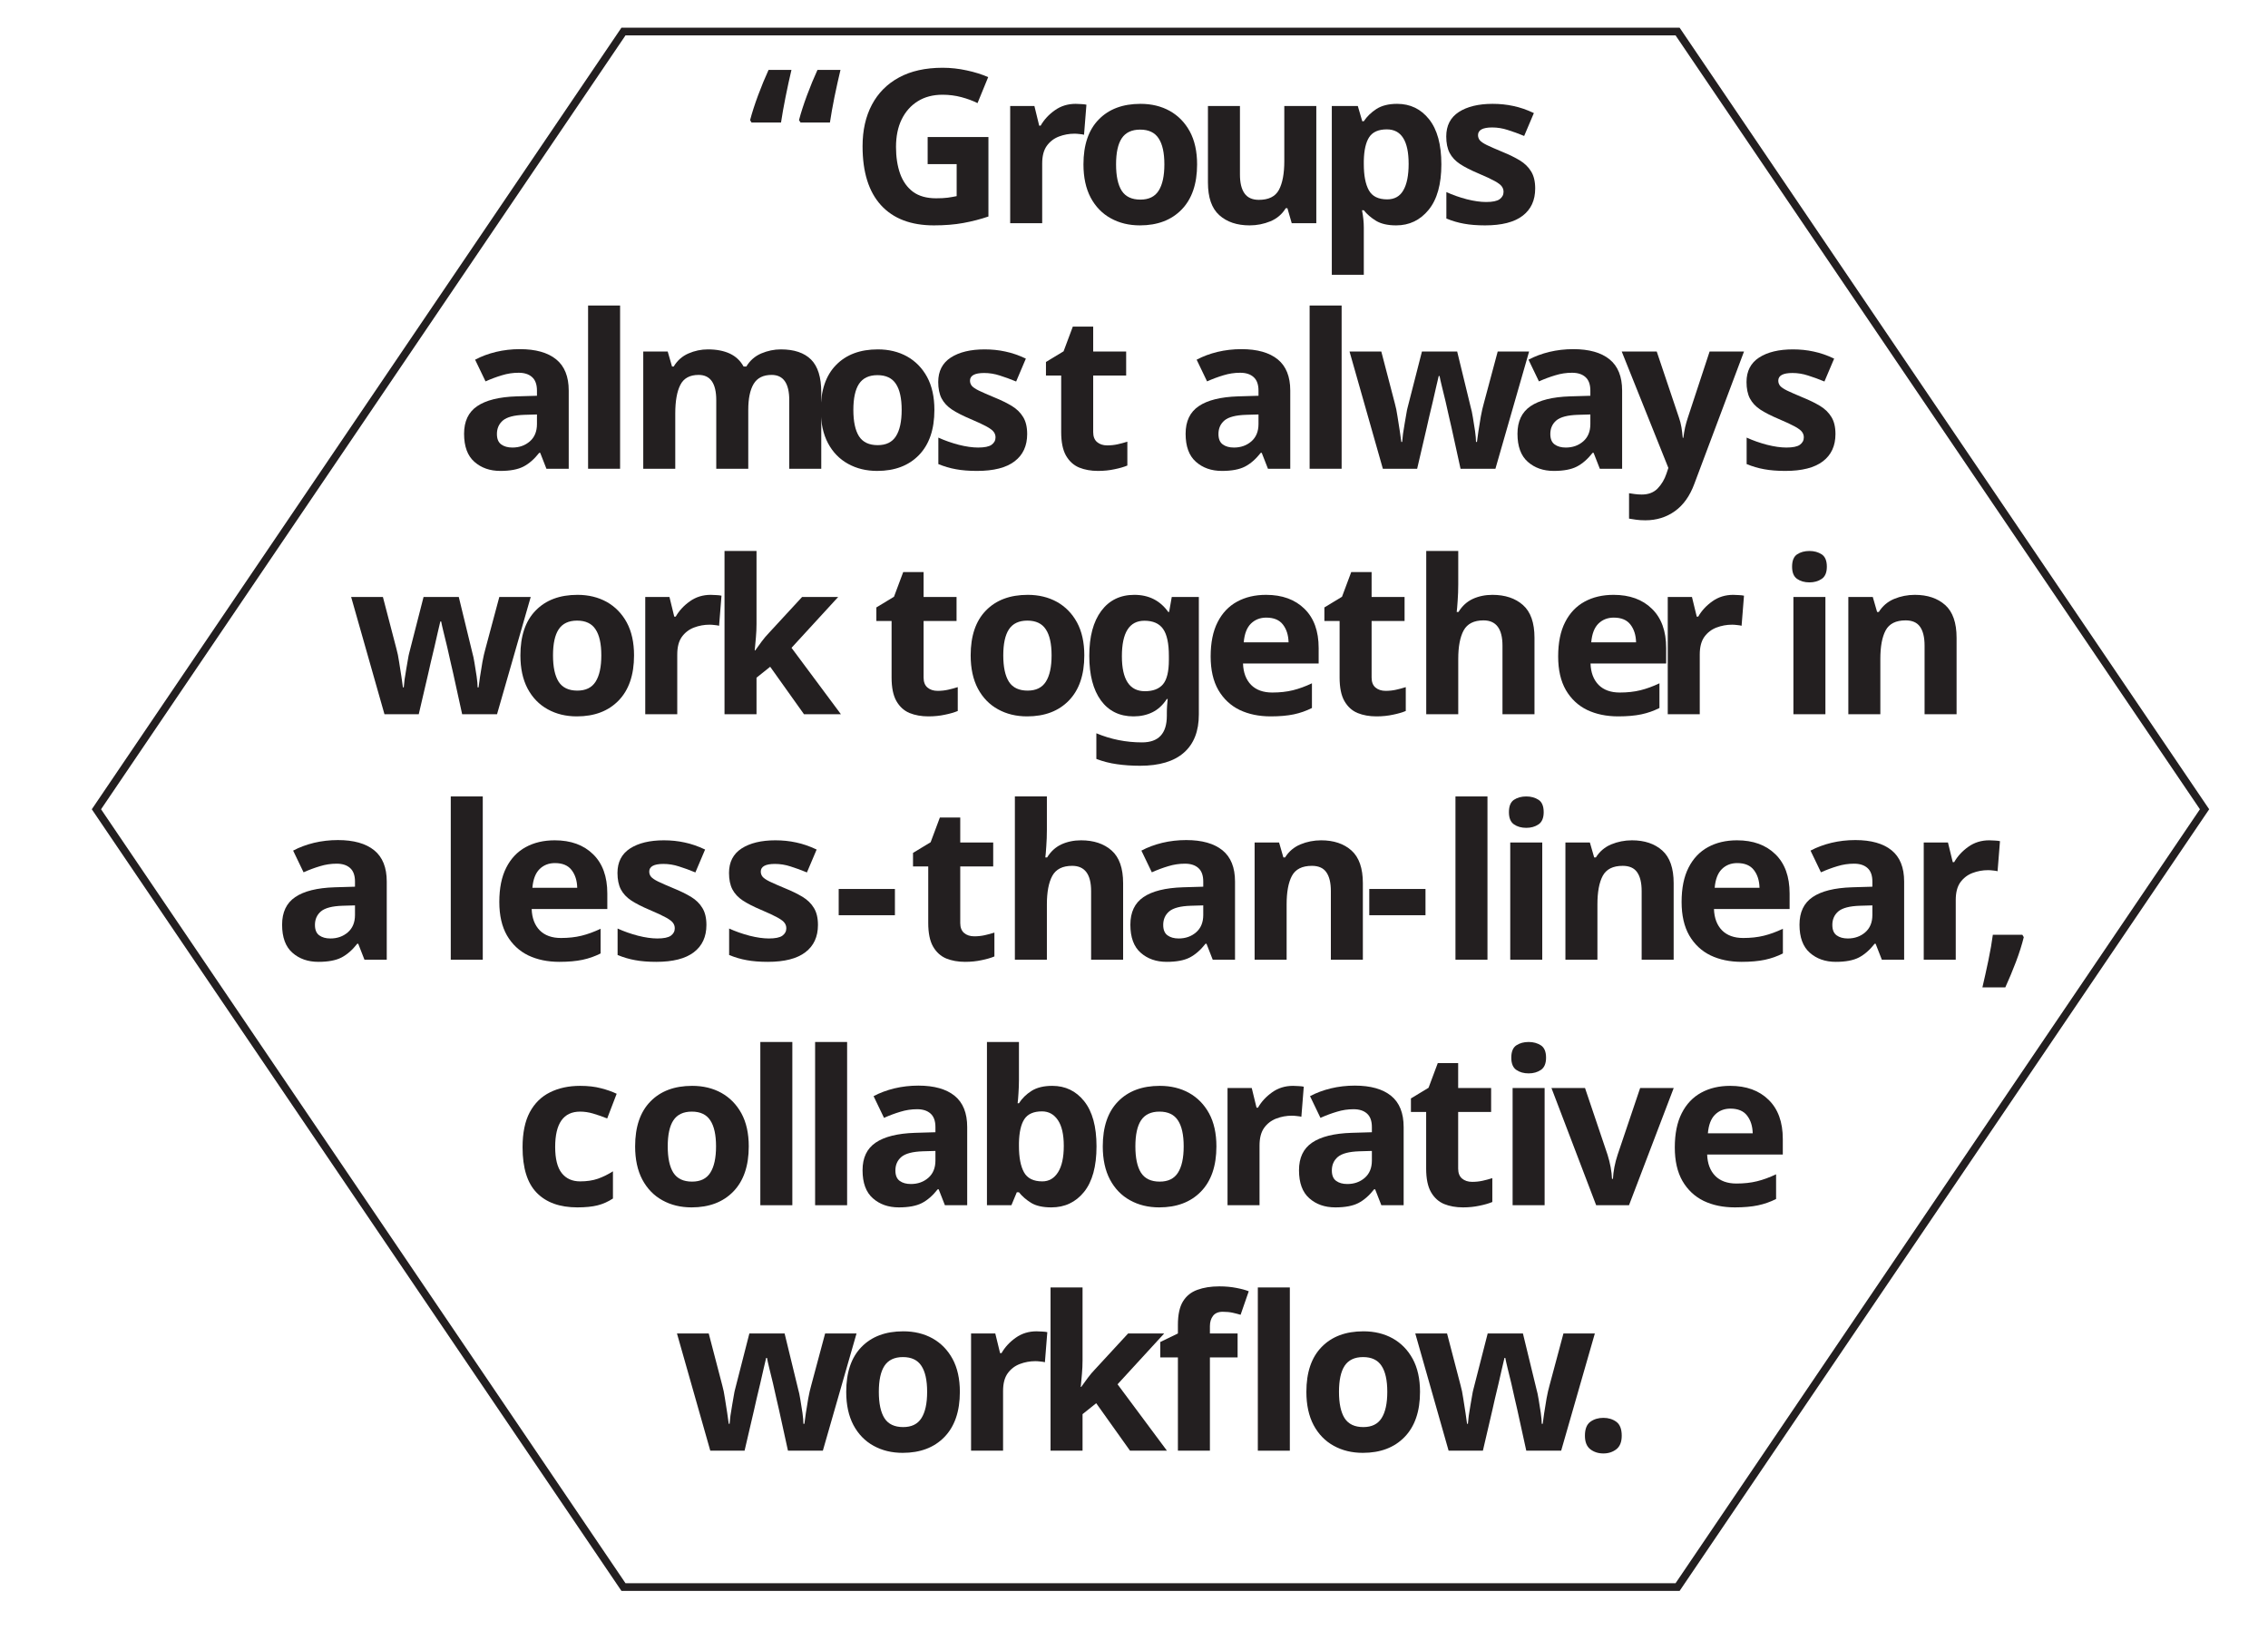
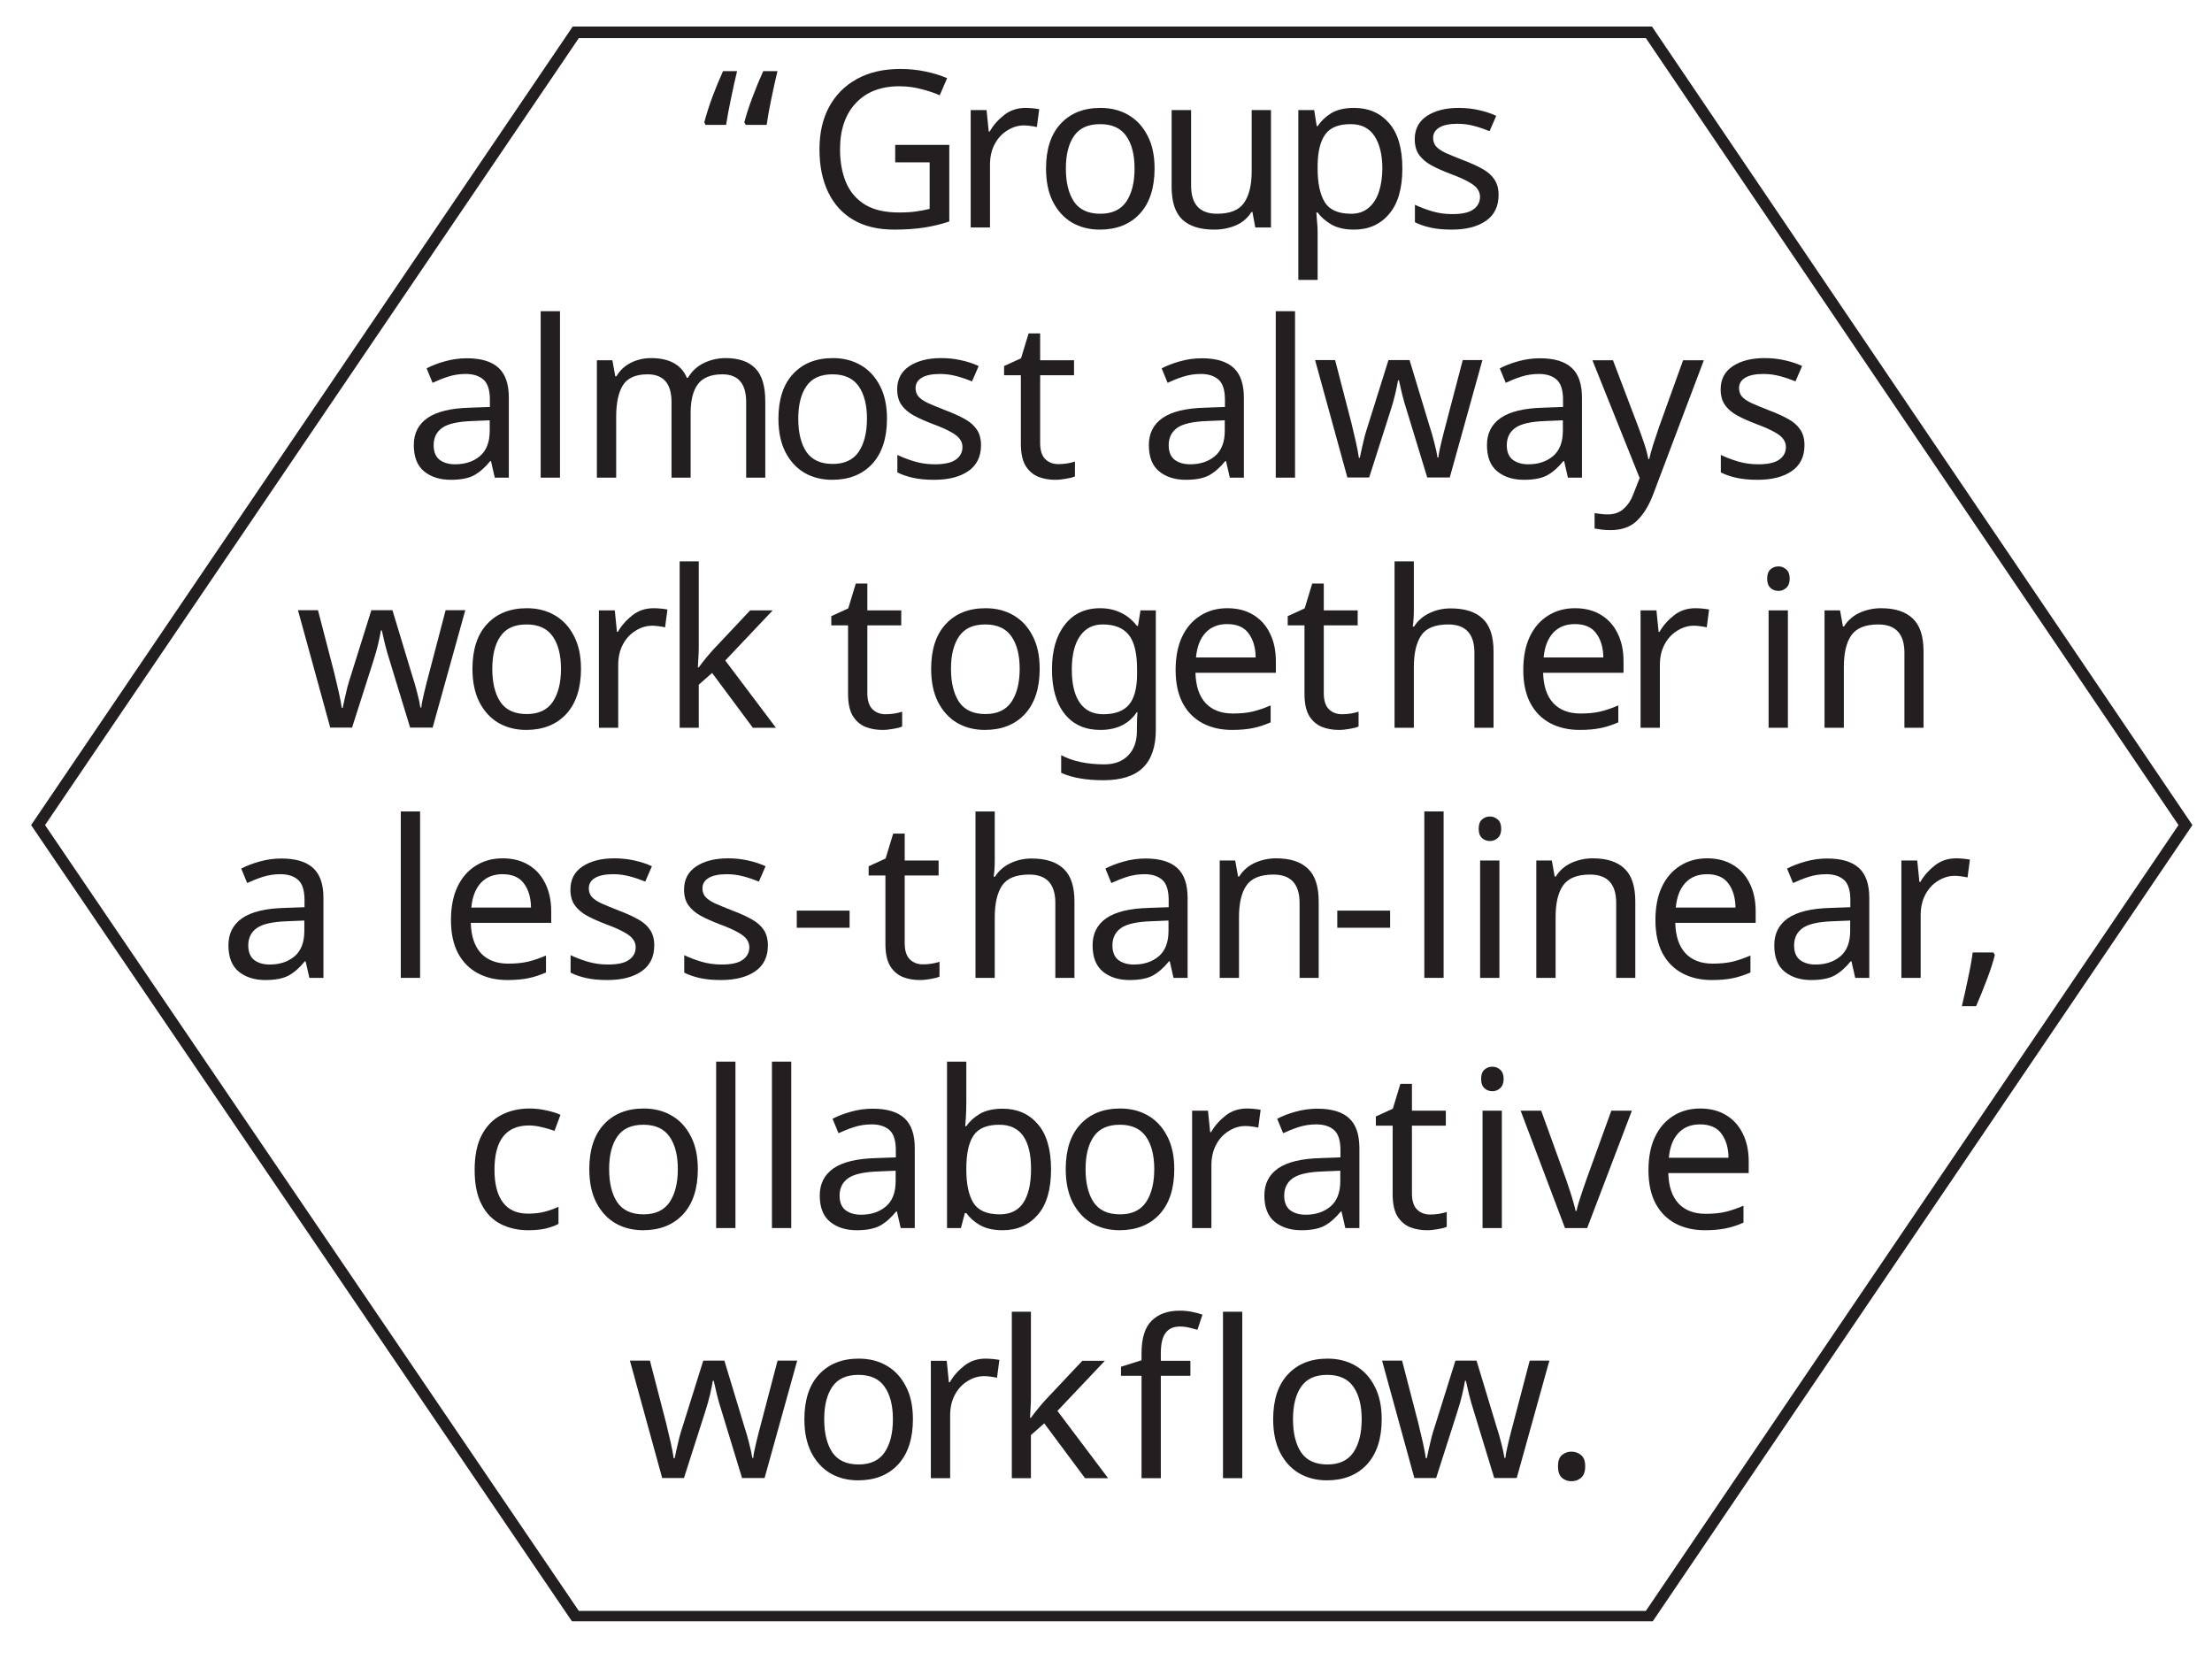
- <svg xmlns="http://www.w3.org/2000/svg" id="Layer_1" data-name="Layer 1" viewBox="0 0 295.63 213.79">
-   <defs>
-     <style>.cls-1,.cls-3{fill:none;}.cls-2{clip-path:url(#clip-path);}.cls-3{stroke:#231f20;}.cls-4,.cls-9{font-size:28px;fill:#231f20;font-family:CooperHewitt-Bold, Cooper Hewitt;font-weight:700;}.cls-10,.cls-4{letter-spacing:-0.01em;}.cls-5{letter-spacing:-0.01em;}.cls-6{letter-spacing:-0.01em;}.cls-7{letter-spacing:-0.01em;}.cls-8{letter-spacing:0em;}.cls-11{letter-spacing:-0.01em;}.cls-12{letter-spacing:0em;}.cls-13{letter-spacing:0em;}.cls-14{letter-spacing:-0.01em;}.cls-15{letter-spacing:-0.02em;}.cls-16{letter-spacing:-0.02em;}.cls-17{letter-spacing:-0.01em;}.cls-18{letter-spacing:-0.01em;}.cls-19{letter-spacing:-0.02em;}.cls-20{letter-spacing:-0.01em;}.cls-21{letter-spacing:-0.01em;}.cls-22{letter-spacing:-0.01em;}.cls-23{letter-spacing:0em;}.cls-24{letter-spacing:-0.01em;}.cls-25{letter-spacing:0em;}.cls-26{letter-spacing:-0.01em;}.cls-27{letter-spacing:-0.01em;}.cls-28{letter-spacing:-0.06em;}.cls-29{letter-spacing:0em;}.cls-30{letter-spacing:-0.01em;}.cls-31{letter-spacing:-0.02em;}.cls-32{letter-spacing:0.01em;}.cls-33{letter-spacing:-0.02em;}.cls-34{letter-spacing:-0.02em;}</style>
-     <clipPath id="clip-path">
-       <rect class="cls-1" x="-9.84" width="320.4" height="207.4" />
+ <svg xmlns="http://www.w3.org/2000/svg" xmlns:xlink="http://www.w3.org/1999/xlink" version="1.1" id="Layer_1" x="0px" y="0px" viewBox="0 0 191.7 143.8" style="enable-background:new 0 0 191.7 143.8;" xml:space="preserve">
+   <style type="text/css">
+ 	.st0{clip-path:url(#SVGID_2_);}
+ 	.st1{fill:none;stroke:#231F20;}
+ 	.st2{fill:#231F20;}
+ 	.st3{font-family:'CooperHewitt-Bold';}
+ 	.st4{font-size:18.965px;}
+ 	.st5{letter-spacing:-1;}
+ </style>
+   <g>
+     <defs>
+       <rect id="SVGID_1_" x="-11.9" width="217" height="140.5" />
+     </defs>
+     <clipPath id="SVGID_2_">
+       <use xlink:href="#SVGID_1_" style="overflow:visible;" />
    </clipPath>
-   </defs>
-   <g class="cls-2">
-     <polygon class="cls-3" points="218.67 4.11 81.27 4.11 12.57 105.5 81.27 206.9 218.67 206.9 287.36 105.5 218.67 4.11" />
+     <g class="st0">
+       <polygon class="st1" points="142.9,2.8 49.9,2.8 3.3,71.5 49.9,140.1 142.9,140.1 189.4,71.5   " />
+     </g>
  </g>
-   <text class="cls-4" transform="translate(97.43 29.1)">“<tspan class="cls-5" x="13.38" y="0">G</tspan>
-     <tspan class="cls-6" x="32.06" y="0">r</tspan>
-     <tspan class="cls-5" x="42.53" y="0">o</tspan>
-     <tspan class="cls-7" x="57.93" y="0">u</tspan>
-     <tspan x="73.98" y="0">p</tspan>
-     <tspan class="cls-8" x="89.82" y="0">s </tspan>
-   </text>
-   <text class="cls-9" transform="translate(59.32 61.11)">
-     <tspan class="cls-10">a</tspan>
-     <tspan class="cls-11" x="15.15" y="0">l</tspan>
-     <tspan class="cls-12" x="22.34" y="0">m</tspan>
-     <tspan class="cls-11" x="46.4" y="0">o</tspan>
-     <tspan class="cls-13" x="61.71" y="0">s</tspan>
-     <tspan x="76.38" y="0">t </tspan>
-     <tspan class="cls-10" x="94.05" y="0">a</tspan>
-     <tspan class="cls-14" x="109.2" y="0">l</tspan>
-     <tspan class="cls-15" x="116.31" y="0">w</tspan>
-     <tspan class="cls-16" x="137.31" y="0">a</tspan>
-     <tspan class="cls-17" x="152.07" y="0">y</tspan>
-     <tspan x="167.07" y="0">s </tspan>
-   </text>
-   <text class="cls-9" transform="translate(45.49 93.11)">
-     <tspan class="cls-18">w</tspan>
-     <tspan class="cls-10" x="21.08" y="0">o</tspan>
-     <tspan class="cls-19" x="36.43" y="0">r</tspan>
-     <tspan x="46.76" y="0">k </tspan>
-     <tspan class="cls-20" x="68.1" y="0">t</tspan>
-     <tspan class="cls-12" x="79.77" y="0">o</tspan>
-     <tspan class="cls-21" x="95.23" y="0">g</tspan>
-     <tspan class="cls-12" x="111.05" y="0">e</tspan>
-     <tspan class="cls-14" x="126.5" y="0">t</tspan>
-     <tspan class="cls-5" x="138.23" y="0">he</tspan>
-     <tspan x="169.71" y="0">r </tspan>
-     <tspan class="cls-22" x="186.09" y="0">i</tspan>
-     <tspan class="cls-8" x="193.25" y="0">n </tspan>
-   </text>
-   <text class="cls-9" transform="translate(35.6 125.11)">a <tspan class="cls-7" x="20.97" y="0">l</tspan>
-     <tspan class="cls-5" x="28.22" y="0">e</tspan>
-     <tspan class="cls-11" x="43.62" y="0">s</tspan>
-     <tspan class="cls-23" x="58.16" y="0">s</tspan>
-     <tspan x="72.88" y="0">-</tspan>
-     <tspan class="cls-14" x="82.77" y="0">t</tspan>
-     <tspan class="cls-5" x="94.5" y="0">h</tspan>
-     <tspan class="cls-24" x="110.57" y="0">a</tspan>
-     <tspan class="cls-25" x="125.75" y="0">n</tspan>
-     <tspan x="142.04" y="0">-</tspan>
-     <tspan class="cls-26" x="151.93" y="0">l</tspan>
-     <tspan class="cls-11" x="159.07" y="0">i</tspan>
-     <tspan class="cls-27" x="166.26" y="0">n</tspan>
-     <tspan class="cls-12" x="182.33" y="0">e</tspan>
-     <tspan class="cls-24" x="197.79" y="0">a</tspan>
-     <tspan class="cls-28" x="212.97" y="0">r</tspan>
-     <tspan x="221.93" y="0">, </tspan>
-   </text>
-   <text class="cls-9" transform="translate(66.85 157.12)">
-     <tspan class="cls-29">c</tspan>
-     <tspan class="cls-5" x="14.67" y="0">o</tspan>
-     <tspan class="cls-6" x="30.07" y="0">l</tspan>
-     <tspan class="cls-11" x="37.21" y="0">l</tspan>
-     <tspan class="cls-5" x="44.41" y="0">a</tspan>
-     <tspan class="cls-23" x="59.61" y="0">b</tspan>
-     <tspan class="cls-10" x="75.63" y="0">o</tspan>
-     <tspan class="cls-19" x="90.97" y="0">r</tspan>
-     <tspan class="cls-11" x="101.3" y="0">a</tspan>
-     <tspan class="cls-30" x="116.42" y="0">t</tspan>
-     <tspan class="cls-7" x="128.13" y="0">i</tspan>
-     <tspan class="cls-31" x="135.38" y="0">v</tspan>
-     <tspan x="150.19" y="0">e </tspan>
-   </text>
-   <text class="cls-9" transform="translate(87.96 189.12)">
-     <tspan class="cls-18">w</tspan>
-     <tspan class="cls-10" x="21.08" y="0">o</tspan>
-     <tspan class="cls-17" x="36.43" y="0">r</tspan>
-     <tspan class="cls-32" x="46.79" y="0">k</tspan>
-     <tspan class="cls-33" x="62.72" y="0">f</tspan>
-     <tspan class="cls-7" x="73.81" y="0">l</tspan>
-     <tspan class="cls-20" x="81.06" y="0">o</tspan>
-     <tspan class="cls-34" x="96.24" y="0">w</tspan>
-     <tspan x="117.04" y="0">.</tspan>
-   </text>
+   <text transform="matrix(1 0 0 1 60.8005 19.7104)" class="st2 st3 st4">“</text>
+   <text transform="matrix(1 0 0 1 69.863 19.7104)" class="st2 st3 st4">G</text>
+   <text transform="matrix(1 0 0 1 82.5153 19.7104)" class="st2 st3 st4">r</text>
+   <text transform="matrix(1 0 0 1 89.6066 19.7104)" class="st2 st3 st4">o</text>
+   <text transform="matrix(1 0 0 1 100.0378 19.7104)" class="st2 st3 st4">u</text>
+   <text transform="matrix(1 0 0 1 110.9084 19.7104)" class="st2 st3 st4">p</text>
+   <text transform="matrix(1 0 0 1 121.6379 19.7104)" class="st2 st3 st4">s</text>
+   <text transform="matrix(1 0 0 1 34.9875 41.3911)" class="st2 st3 st4">a</text>
+   <text transform="matrix(1 0 0 1 45.2487 41.3911)" class="st2 st3 st4">l</text>
+   <text transform="matrix(1 0 0 1 50.1188 41.3911)" class="st2 st3 st4">m</text>
+   <text transform="matrix(1 0 0 1 66.4152 41.3911)" class="st2 st3 st4">o</text>
+   <text transform="matrix(1 0 0 1 76.7853 41.3911)" class="st2 st3 st4">s</text>
+   <text transform="matrix(1 0 0 1 86.7214 41.3911)" class="st2 st3 st4">t </text>
+   <text transform="matrix(1 0 0 1 98.6896 41.3911)" class="st2 st3 st4">a</text>
+   <text transform="matrix(1 0 0 1 108.9519 41.3911)" class="st2 st3 st4">l</text>
+   <text transform="matrix(1 0 0 1 113.7673 41.3911)" class="st2 st3 st4">w</text>
+   <text transform="matrix(1 0 0 1 127.9909 41.3911)" class="st2 st3 st4">a</text>
+   <text transform="matrix(1 0 0 1 137.989 41.3911)" class="st2 st3 st4">y</text>
+   <text transform="matrix(1 0 0 1 148.1486 41.3911)" class="st2 st3 st4">s</text>
+   <text transform="matrix(1 0 0 1 25.6203 63.0659)" class="st2 st3 st4">w</text>
+   <text transform="matrix(1 0 0 1 39.8981 63.0659)" class="st2 st3 st4">o</text>
+   <text transform="matrix(1 0 0 1 50.2951 63.0659)" class="st2 st3 st4">r</text>
+   <text transform="matrix(1 0 0 1 57.2917 63.0659)" class="st2 st3 st4">k </text>
+   <text transform="matrix(1 0 0 1 71.7458 63.0659)" class="st2 st3 st4">t</text>
+   <text transform="matrix(1 0 0 1 79.6501 63.0659)" class="st2 st3 st4">o</text>
+   <text transform="matrix(1 0 0 1 90.1213 63.0659)" class="st2 st3 st4">g</text>
+   <text transform="matrix(1 0 0 1 100.8366 63.0659)" class="st2 st3 st4">e</text>
+   <text transform="matrix(1 0 0 1 111.3015 63.0659)" class="st2 st3 st4">t</text>
+   <text transform="matrix(1 0 0 1 119.2477 63.0659)" class="st2 st3 st4">he</text>
+   <text transform="matrix(1 0 0 1 140.569 63.0659)" class="st2 st3 st4">r </text>
+   <text transform="matrix(1 0 0 1 151.6642 63.0659)" class="st2 st3 st4">i</text>
+   <text transform="matrix(1 0 0 1 156.5129 63.0659)" class="st2 st3 st4">n</text>
+   <text transform="matrix(1 0 0 1 18.9216 84.7402)" class="st2 st3 st4">a </text>
+   <text transform="matrix(1 0 0 1 33.1247 84.7402)" class="st2 st3 st4">l</text>
+   <text transform="matrix(1 0 0 1 38.0353 84.7402)" class="st2 st3 st4">e</text>
+   <text transform="matrix(1 0 0 1 48.466 84.7402)" class="st2 st3 st4">s</text>
+   <text transform="matrix(1 0 0 1 58.3142 84.7402)" class="st2 st3 st4">s</text>
+   <text transform="matrix(1 0 0 1 68.2849 84.7402)" class="st2 st3 st4">-</text>
+   <text transform="matrix(1 0 0 1 74.9836 84.7402)" class="st2 st3 st4">t</text>
+   <text transform="matrix(1 0 0 1 82.9284 84.7402)" class="st2 st3 st4">h</text>
+   <text transform="matrix(1 0 0 1 93.8132 84.7402)" class="st2 st3 st4">a</text>
+   <text transform="matrix(1 0 0 1 104.0944 84.7402)" class="st2 st3 st4">n</text>
+   <text transform="matrix(1 0 0 1 115.1286 84.7402)" class="st2 st3 st4">-</text>
+   <text transform="matrix(1 0 0 1 121.8278 84.7402)" class="st2 st3 st4">l</text>
+   <text transform="matrix(1 0 0 1 126.6633 84.7402)" class="st2 st3 st4">i</text>
+   <text transform="matrix(1 0 0 1 131.5329 84.7402)" class="st2 st3 st4">n</text>
+   <text transform="matrix(1 0 0 1 142.4186 84.7402)" class="st2 st3 st4">e</text>
+   <text transform="matrix(1 0 0 1 152.8898 84.7402)" class="st2 st3 st4">a</text>
+   <text transform="matrix(1 0 0 1 163.1711 84.7402)" class="st2 st3 st4 st5">r</text>
+   <text transform="matrix(1 0 0 1 169.2404 84.7402)" class="st2 st3 st4">,</text>
+   <text transform="matrix(1 0 0 1 40.0876 106.4204)" class="st2 st3 st4">c</text>
+   <text transform="matrix(1 0 0 1 50.0241 106.4204)" class="st2 st3 st4">o</text>
+   <text transform="matrix(1 0 0 1 60.4548 106.4204)" class="st2 st3 st4">l</text>
+   <text transform="matrix(1 0 0 1 65.2907 106.4204)" class="st2 st3 st4">l</text>
+   <text transform="matrix(1 0 0 1 70.1677 106.4204)" class="st2 st3 st4">a</text>
+   <text transform="matrix(1 0 0 1 80.4631 106.4204)" class="st2 st3 st4">b</text>
+   <text transform="matrix(1 0 0 1 91.3137 106.4204)" class="st2 st3 st4">o</text>
+   <text transform="matrix(1 0 0 1 101.7038 106.4204)" class="st2 st3 st4">r</text>
+   <text transform="matrix(1 0 0 1 108.7004 106.4204)" class="st2 st3 st4">a</text>
+   <text transform="matrix(1 0 0 1 118.9421 106.4204)" class="st2 st3 st4">t</text>
+   <text transform="matrix(1 0 0 1 126.8737 106.4204)" class="st2 st3 st4">i</text>
+   <text transform="matrix(1 0 0 1 131.7839 106.4204)" class="st2 st3 st4">v</text>
+   <text transform="matrix(1 0 0 1 141.8151 106.4204)" class="st2 st3 st4">e</text>
+   <text transform="matrix(1 0 0 1 54.3864 128.0947)" class="st2 st3 st4">w</text>
+   <text transform="matrix(1 0 0 1 68.6638 128.0947)" class="st2 st3 st4">o</text>
+   <text transform="matrix(1 0 0 1 79.0612 128.0947)" class="st2 st3 st4">r</text>
+   <text transform="matrix(1 0 0 1 86.0783 128.0947)" class="st2 st3 st4">k</text>
+   <text transform="matrix(1 0 0 1 96.8674 128.0947)" class="st2 st3 st4">f</text>
+   <text transform="matrix(1 0 0 1 104.3791 128.0947)" class="st2 st3 st4">l</text>
+   <text transform="matrix(1 0 0 1 109.2902 128.0947)" class="st2 st3 st4">o</text>
+   <text transform="matrix(1 0 0 1 119.5715 128.0947)" class="st2 st3 st4">w</text>
+   <text transform="matrix(1 0 0 1 133.6603 128.0947)" class="st2 st3 st4">.</text>
</svg>
